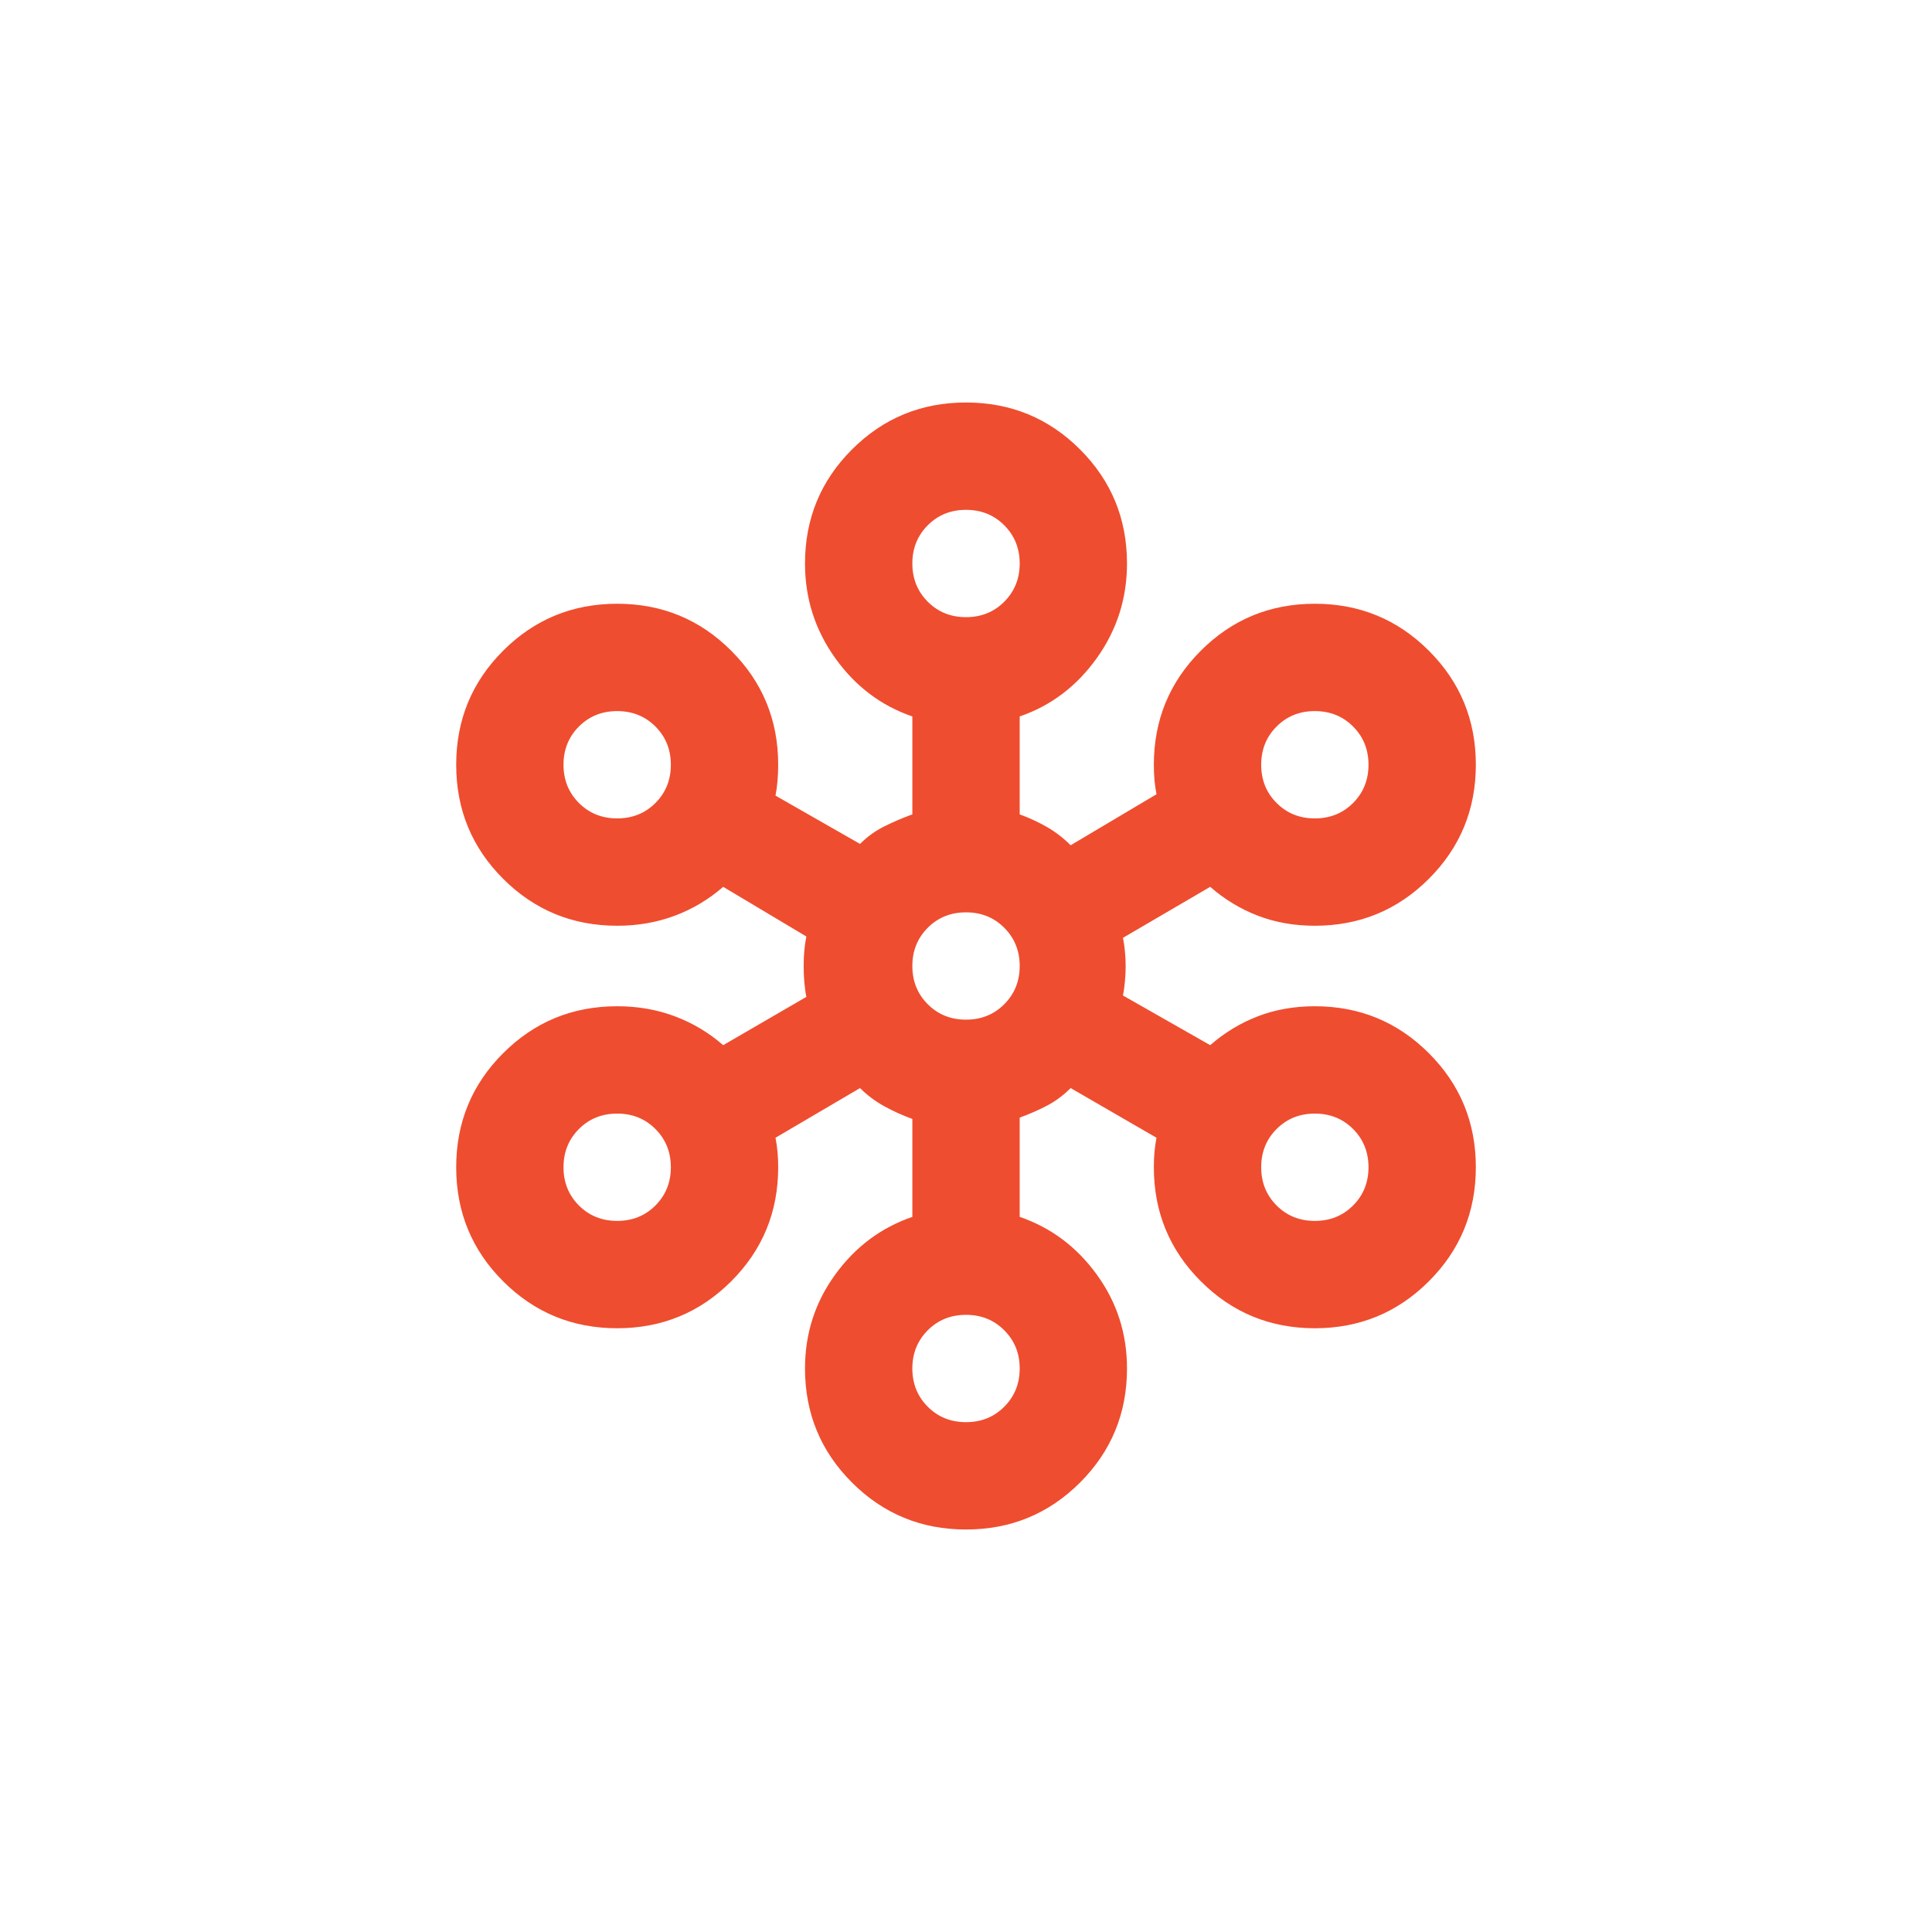
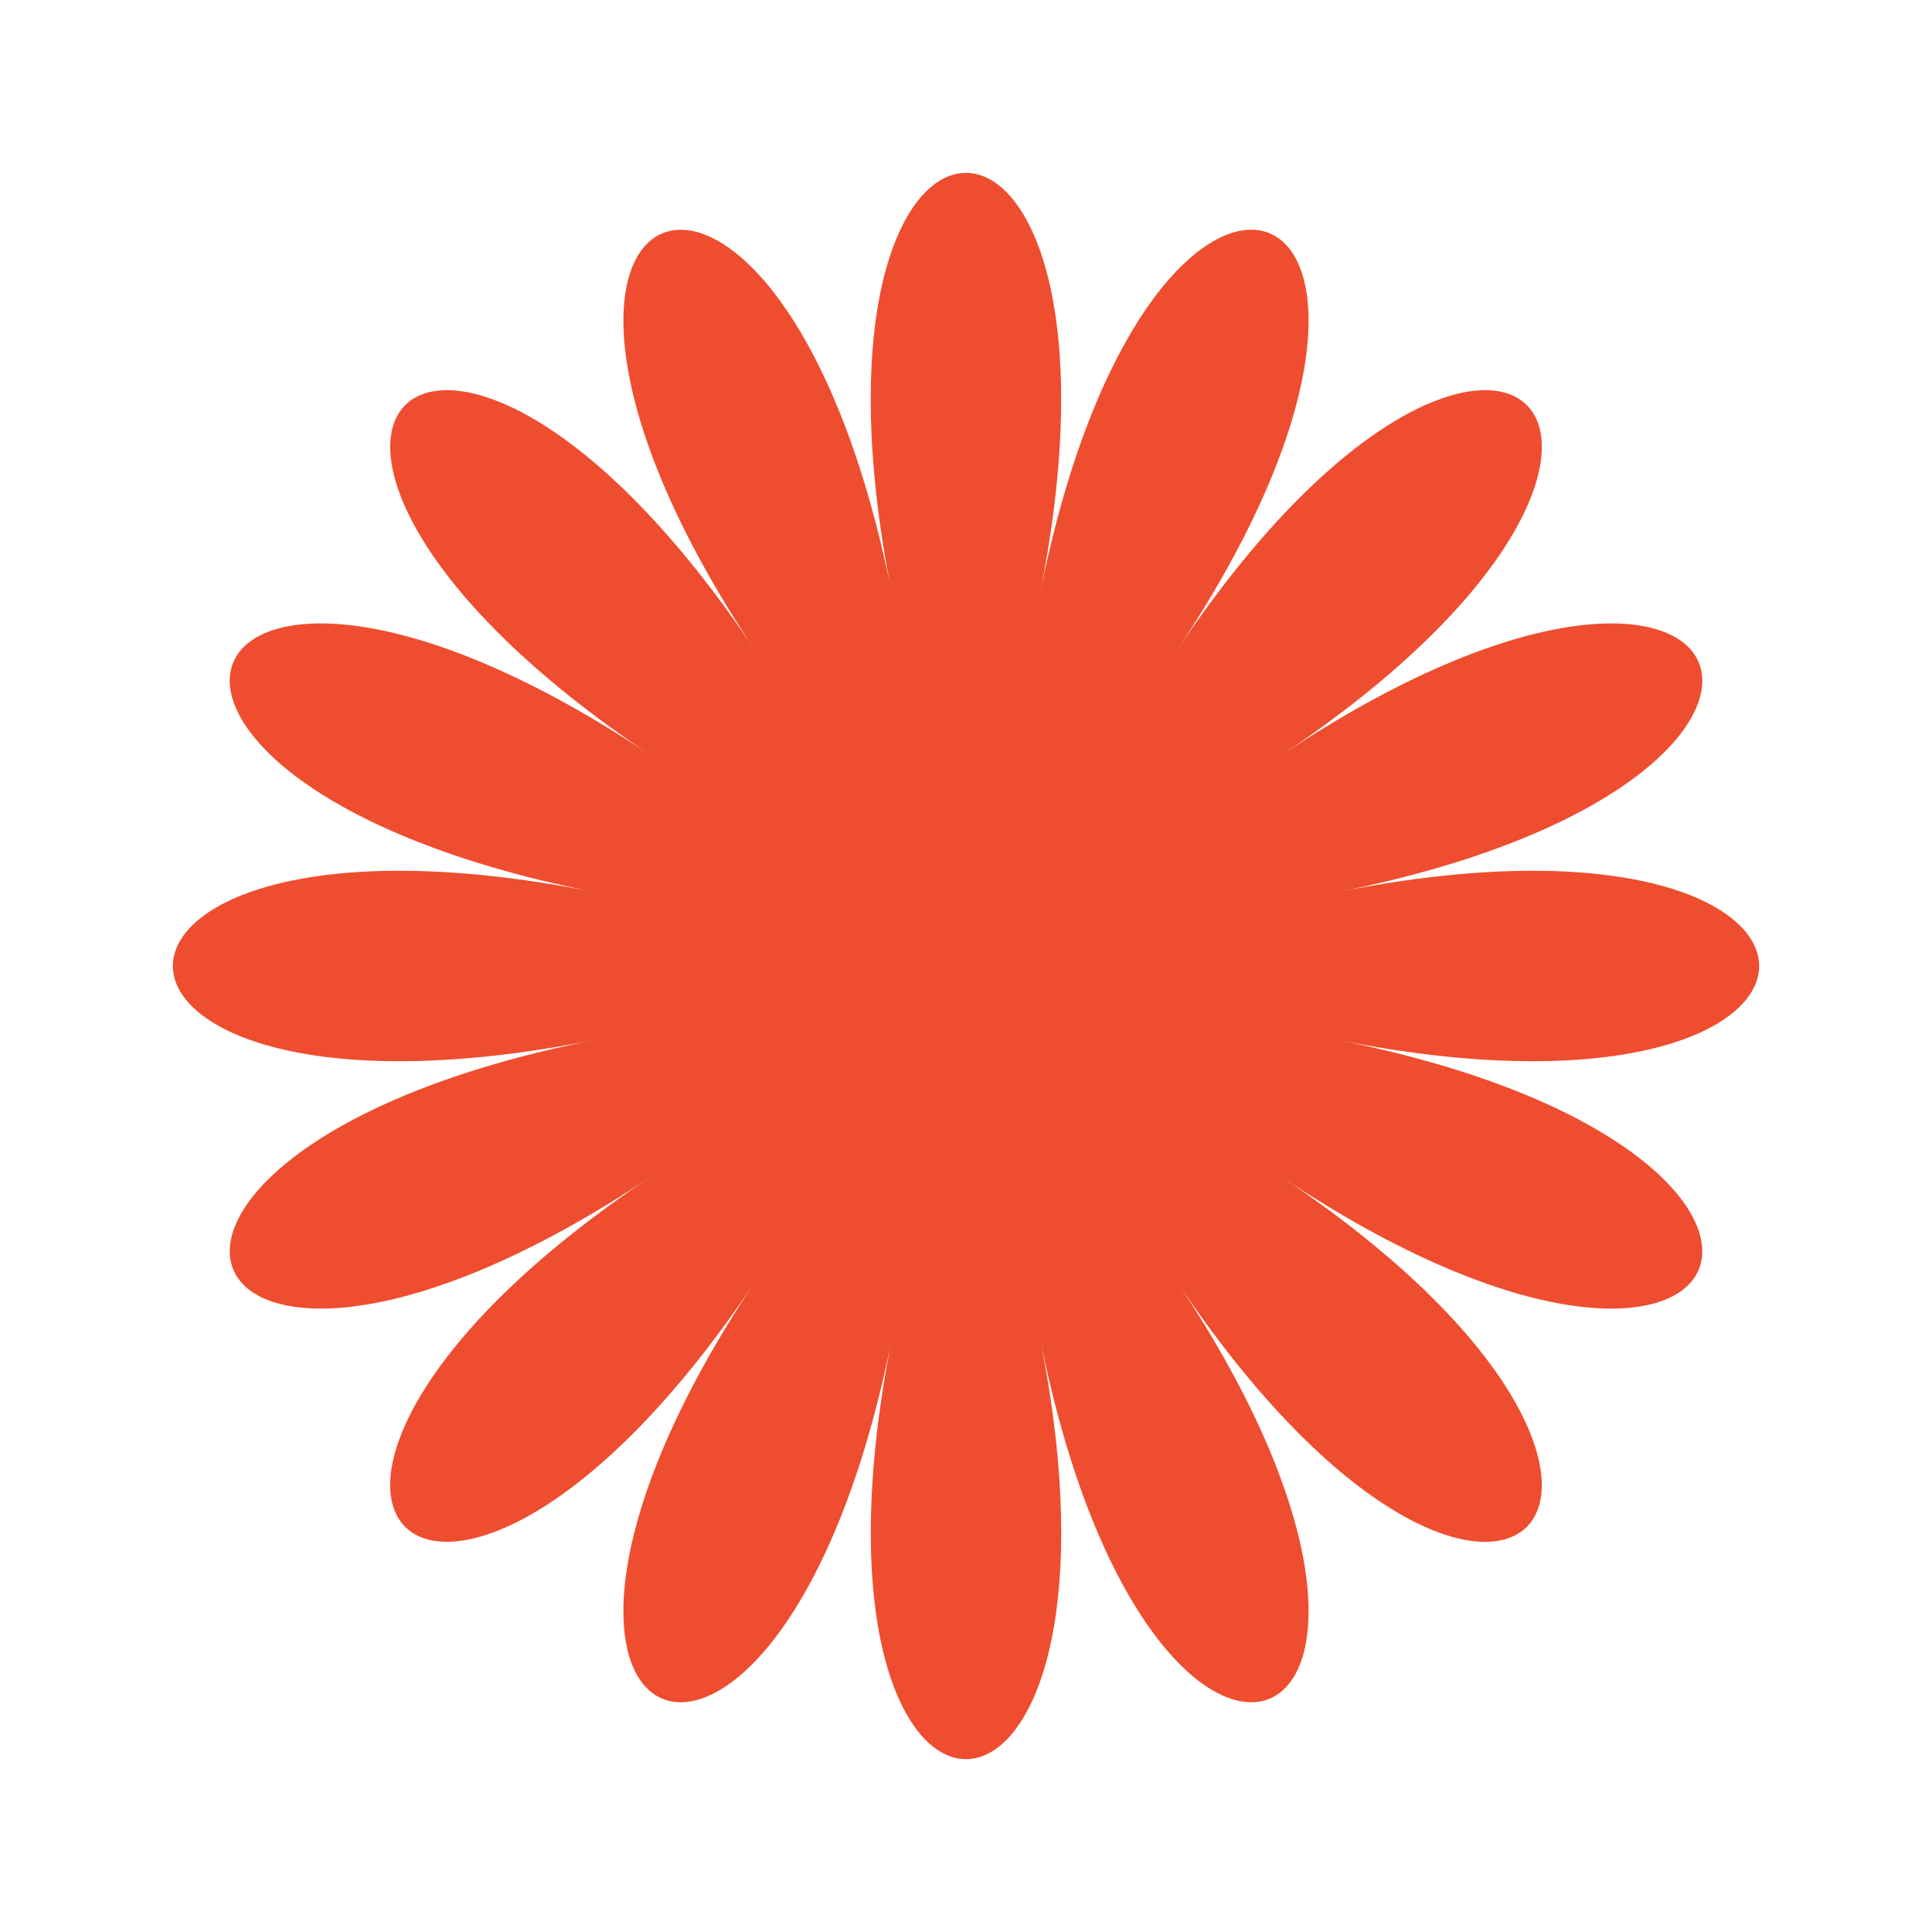
- <svg xmlns="http://www.w3.org/2000/svg" width="48" height="48" viewBox="0 0 48 48" fill="none">
-   <path fill="#EF4D2F" d="M24 38C22.889 38 21.945 37.611 21.167 36.833C20.389 36.056 20 35.111 20 34C20 33.133 20.25 32.356 20.75 31.667C21.25 30.978 21.889 30.5 22.667 30.233V27.8C22.422 27.711 22.189 27.606 21.967 27.483C21.745 27.361 21.545 27.211 21.367 27.033L19.267 28.267C19.289 28.378 19.306 28.494 19.317 28.617C19.328 28.739 19.334 28.867 19.334 29C19.334 30.111 18.945 31.056 18.167 31.833C17.389 32.611 16.445 33 15.334 33C14.222 33 13.278 32.611 12.5 31.833C11.722 31.056 11.334 30.111 11.334 29C11.334 27.889 11.722 26.944 12.5 26.167C13.278 25.389 14.222 25 15.334 25C15.845 25 16.322 25.083 16.767 25.25C17.211 25.417 17.611 25.656 17.967 25.967L20.034 24.767C20.011 24.656 19.995 24.533 19.983 24.4C19.972 24.267 19.967 24.133 19.967 24C19.967 23.867 19.972 23.739 19.983 23.617C19.995 23.494 20.011 23.378 20.034 23.267L17.967 22.033C17.611 22.344 17.211 22.583 16.767 22.75C16.322 22.917 15.845 23 15.334 23C14.222 23 13.278 22.611 12.5 21.833C11.722 21.056 11.334 20.111 11.334 19C11.334 17.889 11.722 16.944 12.5 16.167C13.278 15.389 14.222 15 15.334 15C16.445 15 17.389 15.389 18.167 16.167C18.945 16.944 19.334 17.889 19.334 19C19.334 19.133 19.328 19.267 19.317 19.4C19.306 19.533 19.289 19.656 19.267 19.767L21.367 20.967C21.545 20.789 21.745 20.644 21.967 20.533C22.189 20.422 22.422 20.322 22.667 20.233V17.8C21.889 17.533 21.25 17.05 20.75 16.35C20.25 15.65 20 14.867 20 14C20 12.889 20.389 11.944 21.167 11.167C21.945 10.389 22.889 10 24 10C25.111 10 26.056 10.389 26.834 11.167C27.611 11.944 28 12.889 28 14C28 14.867 27.75 15.65 27.25 16.35C26.75 17.05 26.111 17.533 25.334 17.8V20.233C25.578 20.322 25.806 20.428 26.017 20.55C26.228 20.672 26.422 20.822 26.6 21L28.733 19.733C28.711 19.622 28.695 19.506 28.683 19.383C28.672 19.261 28.667 19.133 28.667 19C28.667 17.889 29.056 16.944 29.834 16.167C30.611 15.389 31.556 15 32.667 15C33.778 15 34.722 15.389 35.5 16.167C36.278 16.944 36.667 17.889 36.667 19C36.667 20.111 36.278 21.056 35.5 21.833C34.722 22.611 33.778 23 32.667 23C32.156 23 31.683 22.917 31.25 22.75C30.817 22.583 30.422 22.344 30.067 22.033L27.9 23.3C27.922 23.411 27.939 23.528 27.95 23.65C27.961 23.772 27.967 23.889 27.967 24C27.967 24.111 27.961 24.233 27.95 24.367C27.939 24.5 27.922 24.622 27.9 24.733L30.067 25.967C30.422 25.656 30.817 25.417 31.25 25.25C31.683 25.083 32.156 25 32.667 25C33.778 25 34.722 25.389 35.5 26.167C36.278 26.944 36.667 27.889 36.667 29C36.667 30.111 36.278 31.056 35.5 31.833C34.722 32.611 33.778 33 32.667 33C31.556 33 30.611 32.611 29.834 31.833C29.056 31.056 28.667 30.111 28.667 29C28.667 28.867 28.672 28.739 28.683 28.617C28.695 28.494 28.711 28.378 28.733 28.267L26.6 27.033C26.422 27.211 26.228 27.356 26.017 27.467C25.806 27.578 25.578 27.678 25.334 27.767V30.233C26.111 30.5 26.75 30.978 27.25 31.667C27.75 32.356 28 33.133 28 34C28 35.111 27.611 36.056 26.834 36.833C26.056 37.611 25.111 38 24 38ZM24 35.333C24.378 35.333 24.695 35.206 24.95 34.95C25.206 34.694 25.334 34.378 25.334 34C25.334 33.622 25.206 33.306 24.95 33.05C24.695 32.794 24.378 32.667 24 32.667C23.622 32.667 23.306 32.794 23.05 33.05C22.795 33.306 22.667 33.622 22.667 34C22.667 34.378 22.795 34.694 23.05 34.95C23.306 35.206 23.622 35.333 24 35.333ZM15.334 30.333C15.711 30.333 16.028 30.206 16.284 29.95C16.539 29.694 16.667 29.378 16.667 29C16.667 28.622 16.539 28.306 16.284 28.05C16.028 27.794 15.711 27.667 15.334 27.667C14.956 27.667 14.639 27.794 14.383 28.05C14.128 28.306 14 28.622 14 29C14 29.378 14.128 29.694 14.383 29.95C14.639 30.206 14.956 30.333 15.334 30.333ZM32.667 30.333C33.045 30.333 33.361 30.206 33.617 29.95C33.872 29.694 34 29.378 34 29C34 28.622 33.872 28.306 33.617 28.05C33.361 27.794 33.045 27.667 32.667 27.667C32.289 27.667 31.972 27.794 31.717 28.05C31.461 28.306 31.334 28.622 31.334 29C31.334 29.378 31.461 29.694 31.717 29.95C31.972 30.206 32.289 30.333 32.667 30.333ZM24 25.333C24.378 25.333 24.695 25.206 24.95 24.95C25.206 24.694 25.334 24.378 25.334 24C25.334 23.622 25.206 23.306 24.95 23.05C24.695 22.794 24.378 22.667 24 22.667C23.622 22.667 23.306 22.794 23.05 23.05C22.795 23.306 22.667 23.622 22.667 24C22.667 24.378 22.795 24.694 23.05 24.95C23.306 25.206 23.622 25.333 24 25.333ZM15.334 20.333C15.711 20.333 16.028 20.206 16.284 19.95C16.539 19.694 16.667 19.378 16.667 19C16.667 18.622 16.539 18.306 16.284 18.05C16.028 17.794 15.711 17.667 15.334 17.667C14.956 17.667 14.639 17.794 14.383 18.05C14.128 18.306 14 18.622 14 19C14 19.378 14.128 19.694 14.383 19.95C14.639 20.206 14.956 20.333 15.334 20.333ZM32.667 20.333C33.045 20.333 33.361 20.206 33.617 19.95C33.872 19.694 34 19.378 34 19C34 18.622 33.872 18.306 33.617 18.05C33.361 17.794 33.045 17.667 32.667 17.667C32.289 17.667 31.972 17.794 31.717 18.05C31.461 18.306 31.334 18.622 31.334 19C31.334 19.378 31.461 19.694 31.717 19.95C31.972 20.206 32.289 20.333 32.667 20.333ZM24 15.333C24.378 15.333 24.695 15.206 24.95 14.95C25.206 14.694 25.334 14.378 25.334 14C25.334 13.622 25.206 13.306 24.95 13.05C24.695 12.794 24.378 12.667 24 12.667C23.622 12.667 23.306 12.794 23.05 13.05C22.795 13.306 22.667 13.622 22.667 14C22.667 14.378 22.795 14.694 23.05 14.95C23.306 15.206 23.622 15.333 24 15.333Z" />
+ <svg xmlns="http://www.w3.org/2000/svg" width="32" height="32" viewBox="0 0 32 32" fill="none">
+   <path d="M14.773 9.838C12.923 0.538 19.075 0.538 17.225 9.838C19.075 0.538 24.758 2.892 19.491 10.776C24.758 2.892 29.108 7.242 21.224 12.509C29.108 7.242 31.462 12.925 22.162 14.774C31.462 12.924 31.462 19.076 22.162 17.226C31.462 19.076 29.107 24.759 21.224 19.491C29.107 24.759 24.757 29.108 19.491 21.224C24.758 29.107 19.075 31.461 17.226 22.162C19.076 31.462 12.924 31.462 14.774 22.162C12.924 31.462 7.241 29.107 12.509 21.224C7.241 29.107 2.892 24.758 10.776 19.491C2.893 24.759 0.539 19.075 9.838 17.226C0.538 19.076 0.538 12.924 9.838 14.774C0.538 12.924 2.893 7.242 10.776 12.509C2.893 7.242 7.243 2.892 12.509 10.776C7.241 2.893 12.925 0.54 14.774 9.838H14.773Z" fill="#EF4D2F" />
</svg>
